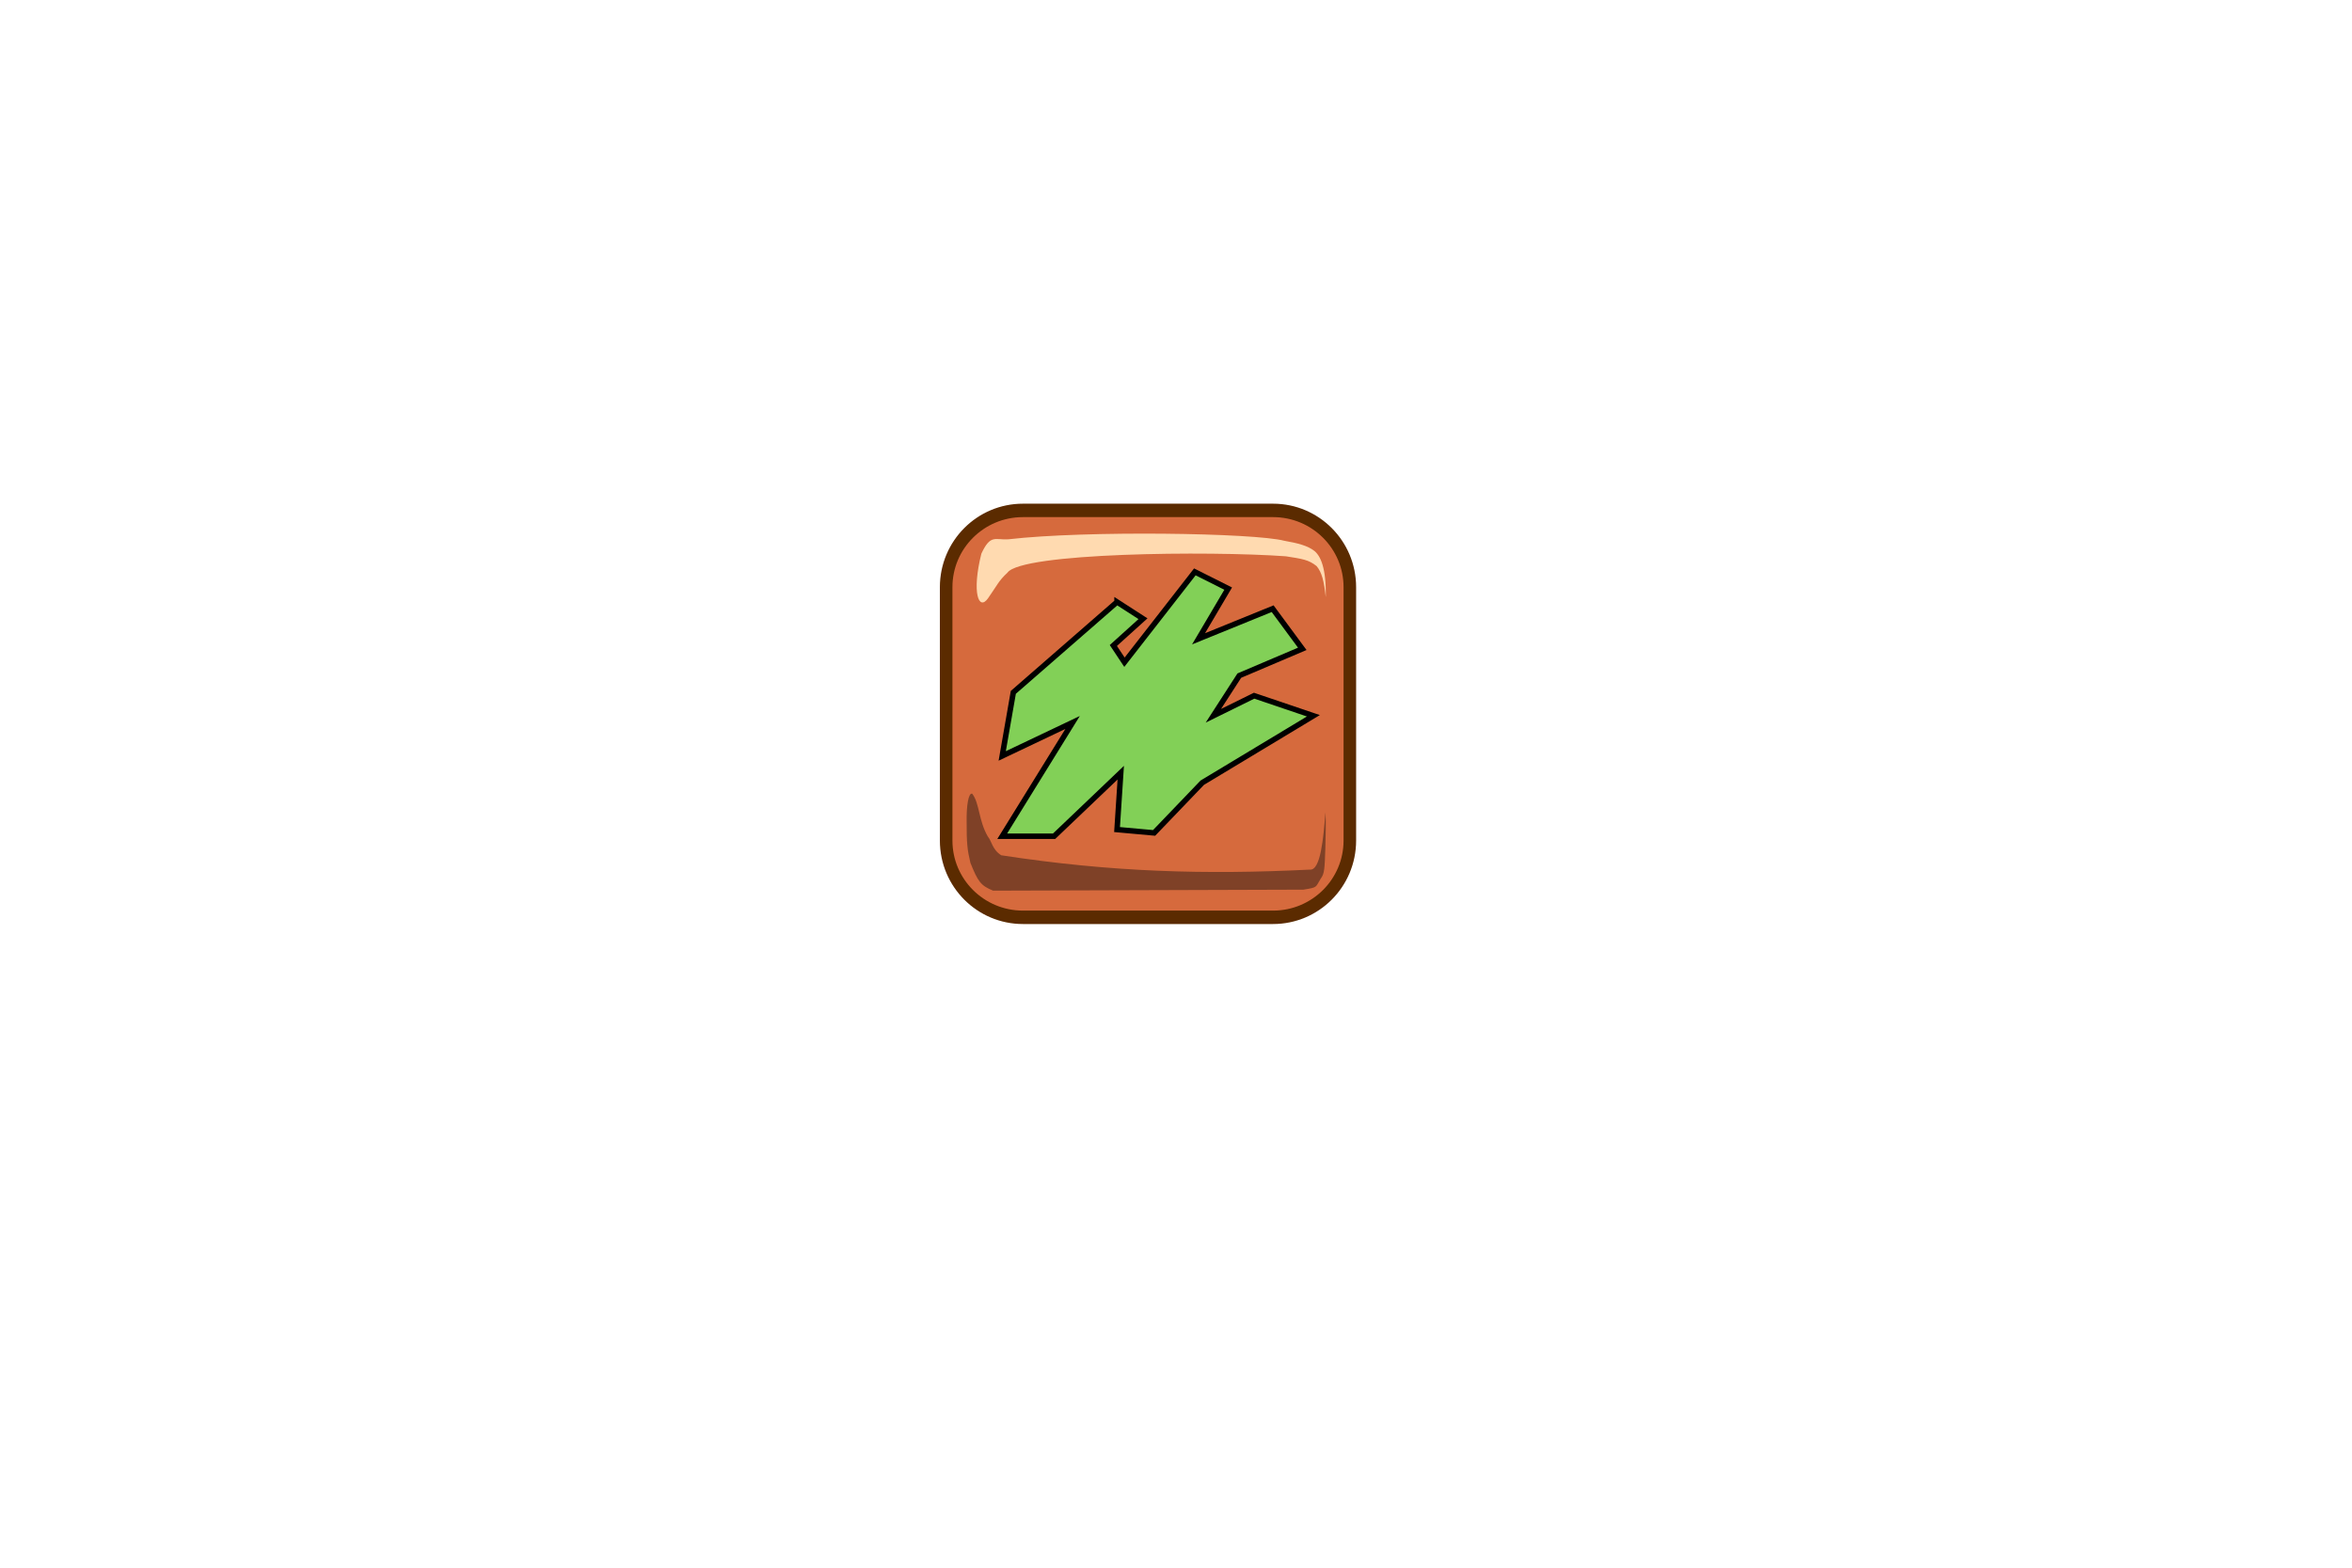
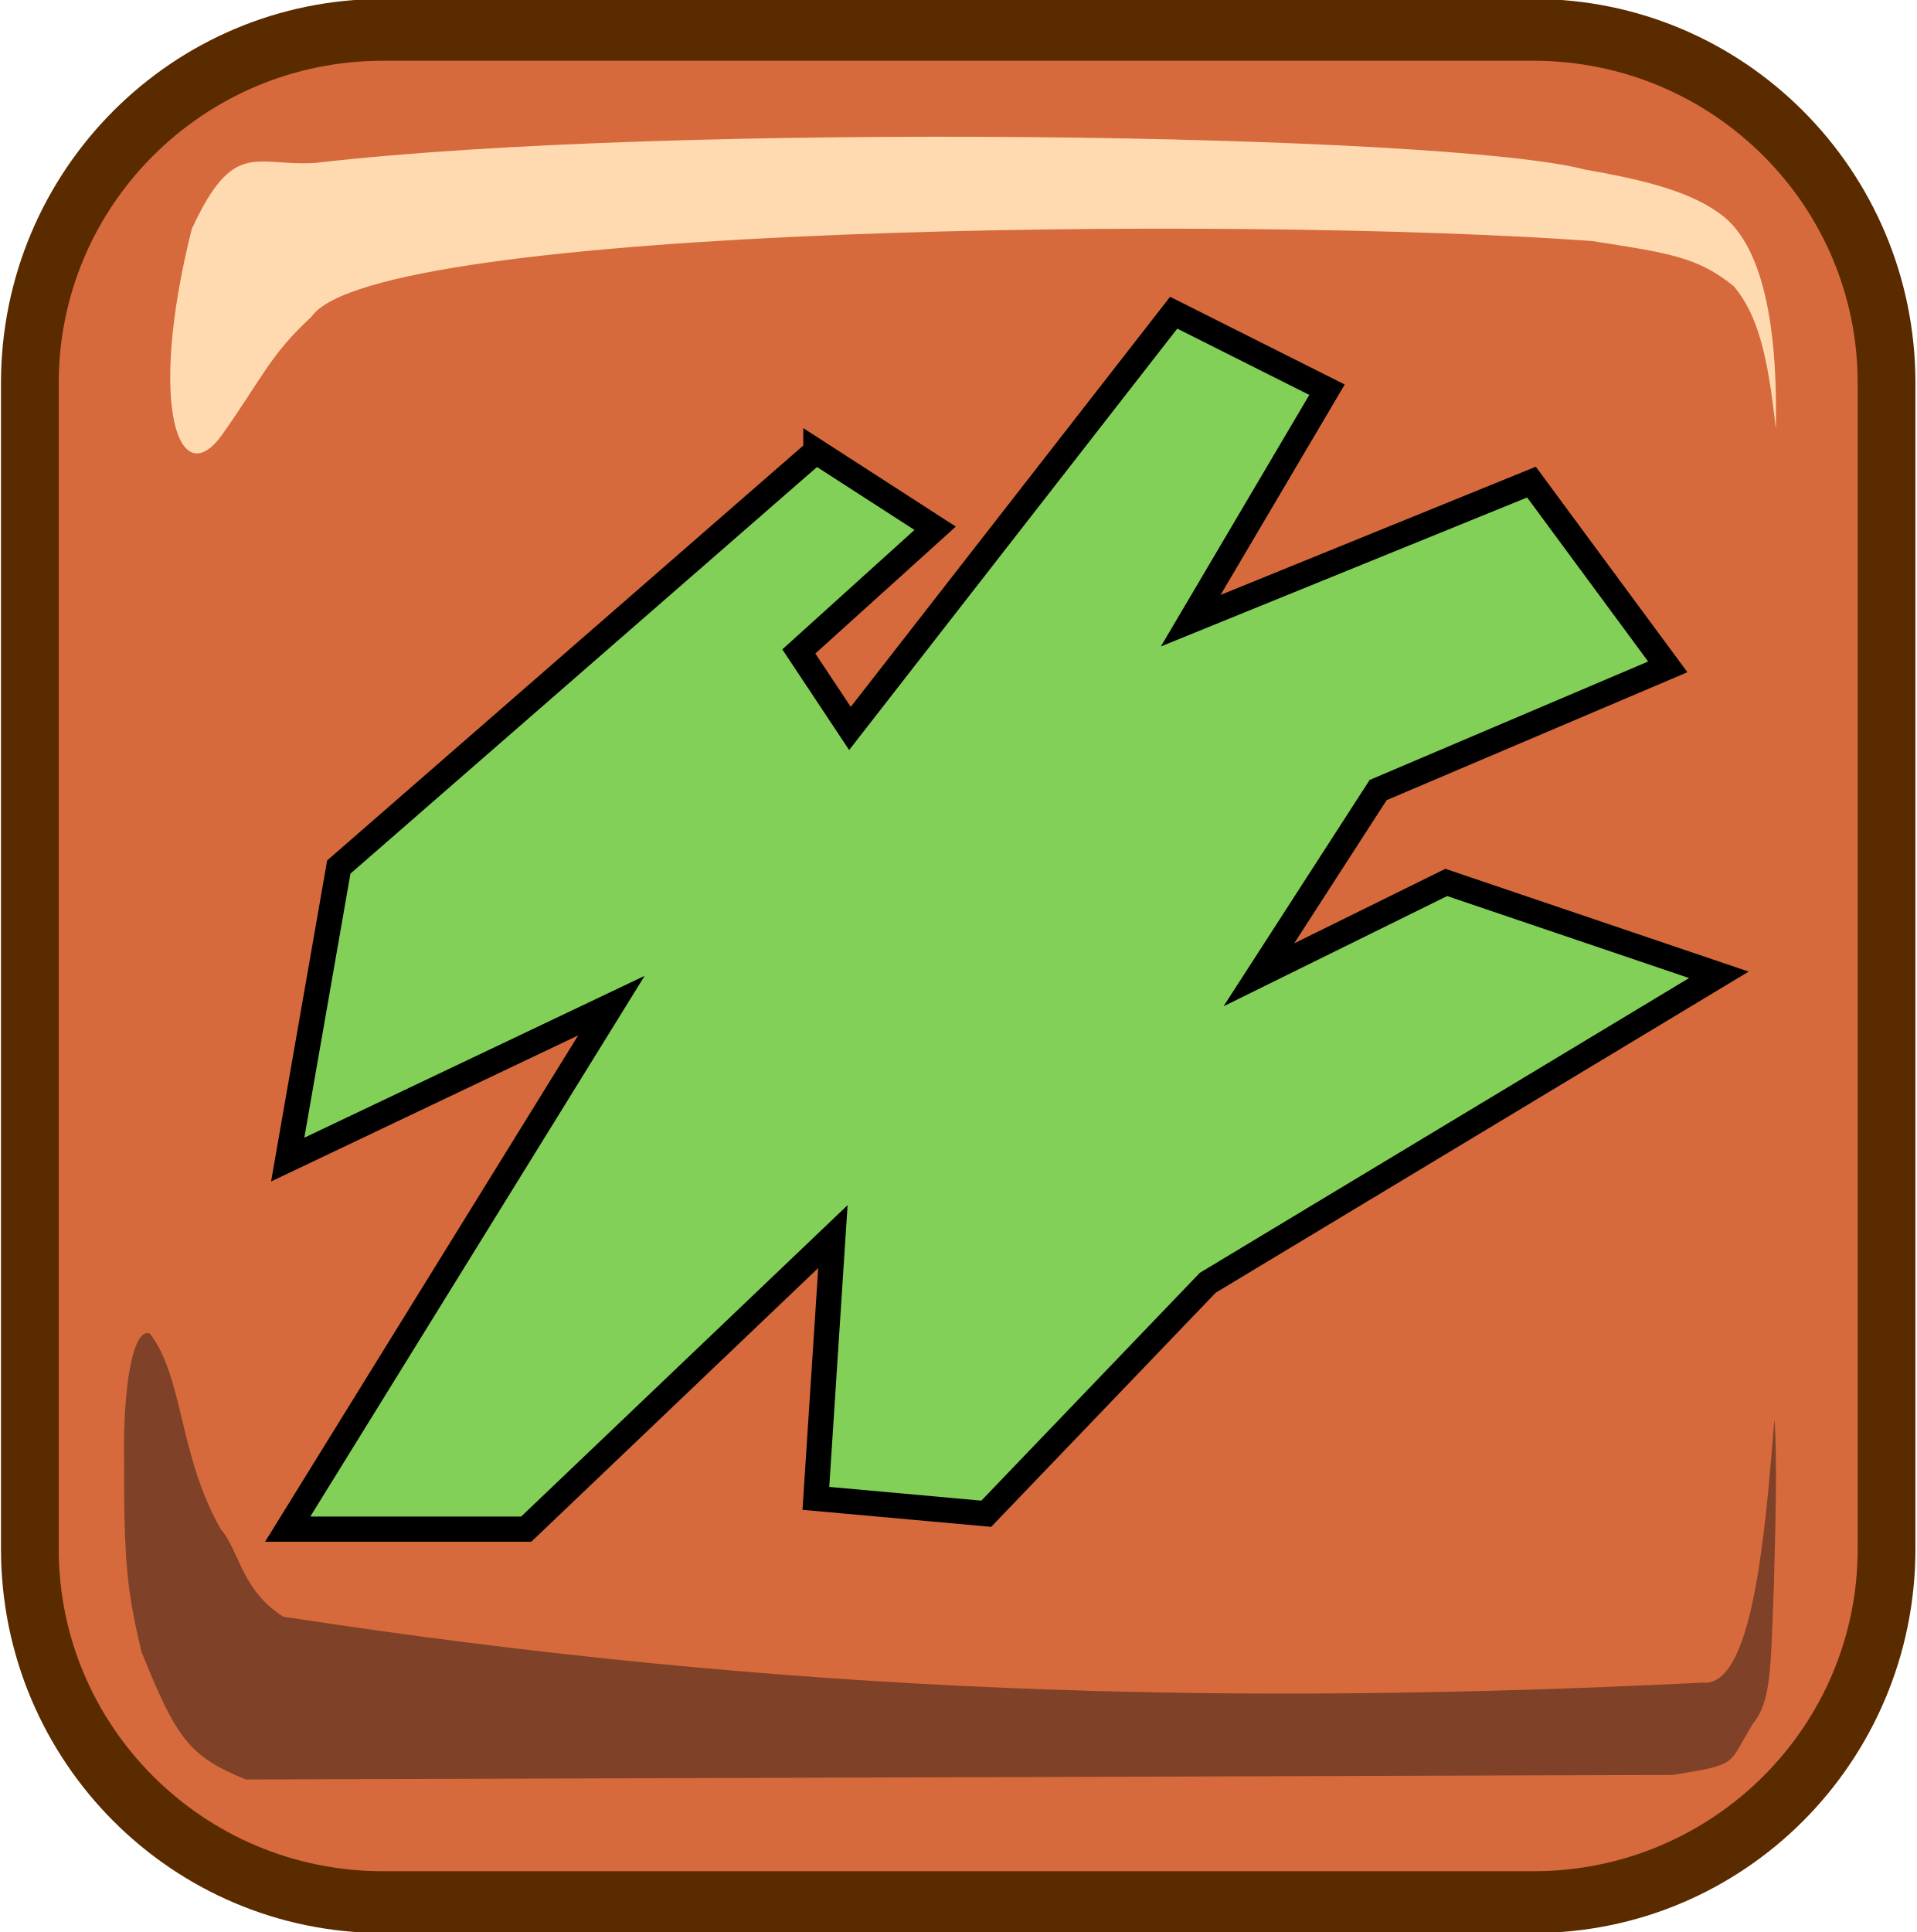
- <svg xmlns="http://www.w3.org/2000/svg" width="480" height="320" id="svg4185" version="1.1">
-   <defs id="defs4187">
-     <filter id="filter4957" x="0" y="0" width="1" height="1" color-interpolation-filters="sRGB">
-       <feColorMatrix id="feColorMatrix4959" type="saturate" values="0" />
-     </filter>
-     <filter id="filter4209" x="0" y="0" width="1" height="1" color-interpolation-filters="sRGB">
-       <feColorMatrix id="feColorMatrix4211" type="saturate" values="0" />
-     </filter>
-     <filter id="filter4213" x="0" y="0" width="1" height="1" color-interpolation-filters="sRGB">
-       <feColorMatrix id="feColorMatrix4215" type="saturate" values="0" />
-     </filter>
-     <filter id="filter4217" x="0" y="0" width="1" height="1" color-interpolation-filters="sRGB">
-       <feColorMatrix id="feColorMatrix4219" type="saturate" values="0" />
-     </filter>
-     <filter id="filter4221" x="0" y="0" width="1" height="1" color-interpolation-filters="sRGB">
-       <feColorMatrix id="feColorMatrix4223" type="saturate" values="0" />
-     </filter>
-     <filter id="filter4225" x="0" y="0" width="1" height="1" color-interpolation-filters="sRGB">
-       <feColorMatrix id="feColorMatrix4227" type="saturate" values="0" />
-     </filter>
-     <filter id="filter4229" x="0" y="0" width="1" height="1" color-interpolation-filters="sRGB">
-       <feColorMatrix id="feColorMatrix4231" type="saturate" values="0" />
-     </filter>
-     <filter id="filter4233" x="0" y="0" width="1" height="1" color-interpolation-filters="sRGB">
-       <feColorMatrix id="feColorMatrix4235" type="saturate" values="0" />
-     </filter>
-     <filter id="filter4237" x="0" y="0" width="1" height="1" color-interpolation-filters="sRGB">
-       <feColorMatrix id="feColorMatrix4239" type="saturate" values="0" />
-     </filter>
-     <filter id="filter4241" x="0" y="0" width="1" height="1" color-interpolation-filters="sRGB">
-       <feColorMatrix id="feColorMatrix4243" type="saturate" values="0" />
-     </filter>
-     <filter id="filter4245" x="0" y="0" width="1" height="1" color-interpolation-filters="sRGB">
-       <feColorMatrix id="feColorMatrix4247" type="saturate" values="0" />
-     </filter>
-     <filter id="filter4249" x="0" y="0" width="1" height="1" color-interpolation-filters="sRGB">
-       <feColorMatrix id="feColorMatrix4251" type="saturate" values="0" />
-     </filter>
-     <filter id="filter4253" x="0" y="0" width="1" height="1" color-interpolation-filters="sRGB">
-       <feColorMatrix id="feColorMatrix4255" type="saturate" values="0" />
-     </filter>
-     <filter id="filter4257" x="0" y="0" width="1" height="1" color-interpolation-filters="sRGB">
-       <feColorMatrix id="feColorMatrix4259" type="saturate" values="0" />
-     </filter>
-     <filter id="filter4261" x="0" y="0" width="1" height="1" color-interpolation-filters="sRGB">
-       <feColorMatrix id="feColorMatrix4263" type="saturate" values="0" />
-     </filter>
-     <filter id="filter5483" x="0" y="0" width="1" height="1" color-interpolation-filters="sRGB">
-       <feColorMatrix id="feColorMatrix5485" type="saturate" values="0" />
-     </filter>
-     <filter id="filter5496" x="0" y="0" width="1" height="1" color-interpolation-filters="sRGB">
-       <feColorMatrix id="feColorMatrix5498" type="saturate" values="0" />
-     </filter>
-     <linearGradient id="linearGradient3644-4-0">
-       <stop style="stop-color:#f2f391;stop-opacity:1;" offset="0" id="stop3652-8-4" />
-       <stop id="stop4711" offset="0.5" style="stop-color:#ece14e;stop-opacity:1;" />
-       <stop id="stop3648-8-8" offset="1" style="stop-color:#c6a823;stop-opacity:1;" />
-     </linearGradient>
-     <filter id="filter5483-7" x="0" y="0" width="1" height="1" color-interpolation-filters="sRGB">
-       <feColorMatrix id="feColorMatrix5485-8" type="saturate" values="0" />
-     </filter>
-     <filter id="filter5496-9" x="0" y="0" width="1" height="1" color-interpolation-filters="sRGB">
-       <feColorMatrix id="feColorMatrix5498-7" type="saturate" values="0" />
-     </filter>
-     <linearGradient id="linearGradient3644-4-0-9">
-       <stop style="stop-color:#f2f391;stop-opacity:1;" offset="0" id="stop3652-8-4-2" />
-       <stop id="stop4711-4" offset="0.5" style="stop-color:#ece14e;stop-opacity:1;" />
-       <stop id="stop3648-8-8-1" offset="1" style="stop-color:#c6a823;stop-opacity:1;" />
-     </linearGradient>
-   </defs>
-   <g id="layer1" transform="translate(0,-732.3622)">
-     <g id="g4094" transform="translate(34.15969,-59.61387)">
+ <svg xmlns="http://www.w3.org/2000/svg" version="1.1" width="85.035" height="85.711" id="svg4185">
+   <defs id="defs4187" />
+   <g transform="translate(-191.7684,-835.2212)" id="layer1">
+     <g transform="translate(34.15969,-59.61387)" id="g4094">
      <g transform="matrix(0.9350005,0,0,1,-111.1497,119.7541)" id="g4775-8-0">
-         <rect style="fill:#d66a3d;fill-opacity:1;stroke:#5b2b00;stroke-width:2.741;stroke-miterlimit:4;stroke-opacity:1;stroke-dasharray:none" id="rect4852-2-76" width="88.111" height="83.06" x="288.859" y="776.406" ry="15.666" rx="16.755" />
-         <path style="fill:#ffdab0;fill-opacity:1;stroke:none" d="m 369.212,784.667 c -1.416,-1.034 -3.507,-1.566 -6.542,-2.061 -6.51,-1.604 -43.292,-2.137 -60.254,-0.299 -2.844,0.175 -3.878,-1.109 -5.875,2.937 -2.139,7.984 -0.563,11.797 1.47,9.084 1.918,-2.543 2.257,-3.51 4.22,-5.202 3.002,-4.086 43.964,-4.485 60.761,-3.353 3.584,0.527 4.997,0.69 6.732,2.008 1.135,1.266 1.613,3.062 1.991,6.331 0.125,-5.951 -1.14,-8.427 -2.503,-9.445 z" id="path4854-4-74" />
-         <path style="fill:#7f4127;fill-opacity:1;stroke:none" d="m 297.935,842.944 c 0.864,0.938 0.98,2.709 2.955,3.861 24.115,3.462 44.652,3.974 67.346,2.924 2.375,0.24 2.966,-6.526 3.413,-11.679 0.149,1.765 0.036,5.131 -0.028,7.396 -0.153,3.897 -0.146,5.12 -1.017,6.142 -1.19,1.817 -0.618,1.756 -3.788,2.236 l -67.709,0.202 c -2.715,-1.034 -3.305,-1.851 -4.951,-5.667 -0.684,-2.685 -0.836,-3.97 -0.827,-8.525 -0.05,-3.042 0.381,-5.857 1.219,-5.596 1.616,1.942 1.368,5.438 3.388,8.707 z" id="path4856-6-3" />
+         <rect width="88.111" height="83.06" rx="16.755" ry="15.666" x="288.859" y="776.406" id="rect4852-2-76" style="fill:#d66a3d;fill-opacity:1;stroke:#5b2b00;stroke-width:2.741;stroke-miterlimit:4;stroke-opacity:1;stroke-dasharray:none" />
+         <path d="m 369.212,784.667 c -1.416,-1.034 -3.507,-1.566 -6.542,-2.061 -6.51,-1.604 -43.292,-2.137 -60.254,-0.299 -2.844,0.175 -3.878,-1.109 -5.875,2.937 -2.139,7.984 -0.563,11.797 1.47,9.084 1.918,-2.543 2.257,-3.51 4.22,-5.202 3.002,-4.086 43.964,-4.485 60.761,-3.353 3.584,0.527 4.997,0.69 6.732,2.008 1.135,1.266 1.613,3.062 1.991,6.331 0.125,-5.951 -1.14,-8.427 -2.503,-9.445 z" id="path4854-4-74" style="fill:#ffdab0;fill-opacity:1;stroke:none" />
+         <path d="m 297.935,842.944 c 0.864,0.938 0.98,2.709 2.955,3.861 24.115,3.462 44.652,3.974 67.346,2.924 2.375,0.24 2.966,-6.526 3.413,-11.679 0.149,1.765 0.036,5.131 -0.028,7.396 -0.153,3.897 -0.146,5.12 -1.017,6.142 -1.19,1.817 -0.618,1.756 -3.788,2.236 l -67.709,0.202 c -2.715,-1.034 -3.305,-1.851 -4.951,-5.667 -0.684,-2.685 -0.836,-3.97 -0.827,-8.525 -0.05,-3.042 0.381,-5.857 1.219,-5.596 1.616,1.942 1.368,5.438 3.388,8.707 z" id="path4856-6-3" style="fill:#7f4127;fill-opacity:1;stroke:none" />
      </g>
-       <path id="path5638-9" d="m 193.81,914.856 -21.168,18.444 -2.268,12.979 14.364,-6.831 -14.364,23.226 10.584,0 13.608,-12.979 -0.756,11.613 7.56,0.683 9.828,-10.247 22.68,-13.662 -12.096,-4.099 -8.316,4.099 5.292,-8.197 12.852,-5.465 -6.048,-8.197 -15.12,6.148 6.048,-10.247 -6.804,-3.416 -14.364,18.444 -2.268,-3.416 6.048,-5.465 -5.292,-3.416 z" style="fill:#82d057;fill-opacity:1;stroke:#000000;stroke-width:1.119px;stroke-linecap:butt;stroke-linejoin:miter;stroke-opacity:1" />
+       <path d="m 193.81,914.856 -21.168,18.444 -2.268,12.979 14.364,-6.831 -14.364,23.226 10.584,0 13.608,-12.979 -0.756,11.613 7.56,0.683 9.828,-10.247 22.68,-13.662 -12.096,-4.099 -8.316,4.099 5.292,-8.197 12.852,-5.465 -6.048,-8.197 -15.12,6.148 6.048,-10.247 -6.804,-3.416 -14.364,18.444 -2.268,-3.416 6.048,-5.465 -5.292,-3.416 z" id="path5638-9" style="fill:#82d057;fill-opacity:1;stroke:#000000;stroke-width:1.119px;stroke-linecap:butt;stroke-linejoin:miter;stroke-opacity:1" />
    </g>
  </g>
</svg>
